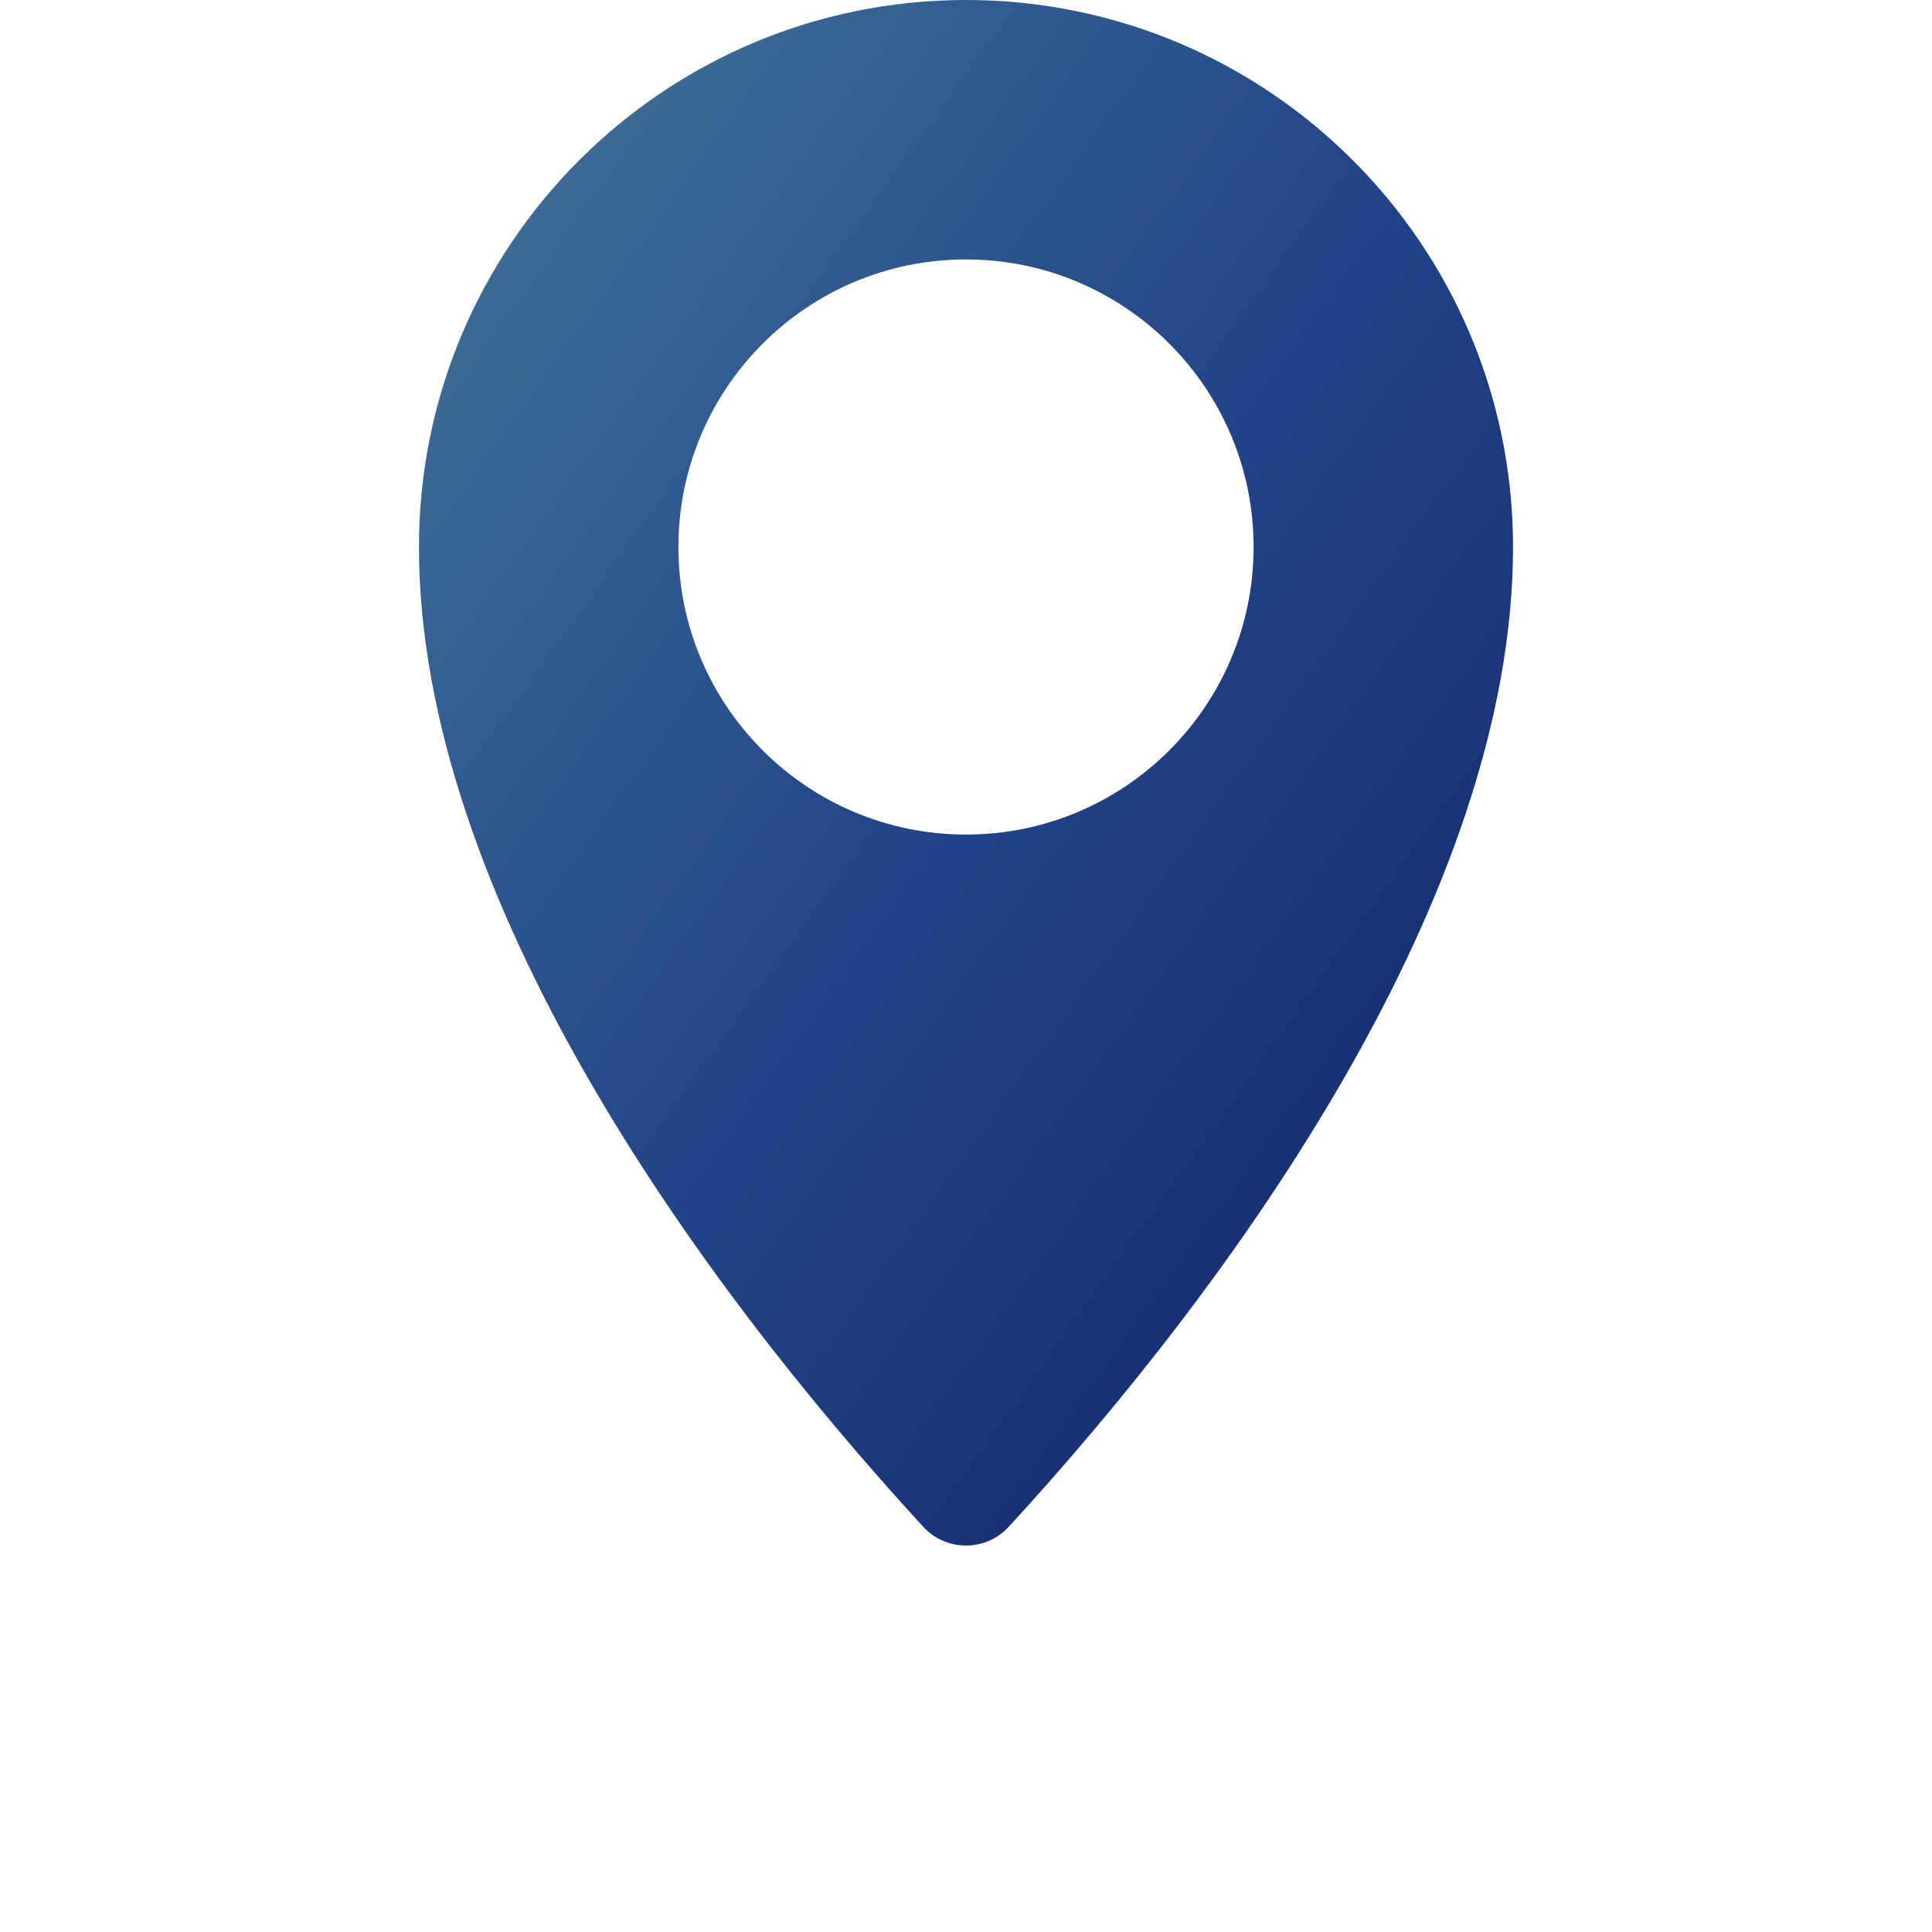
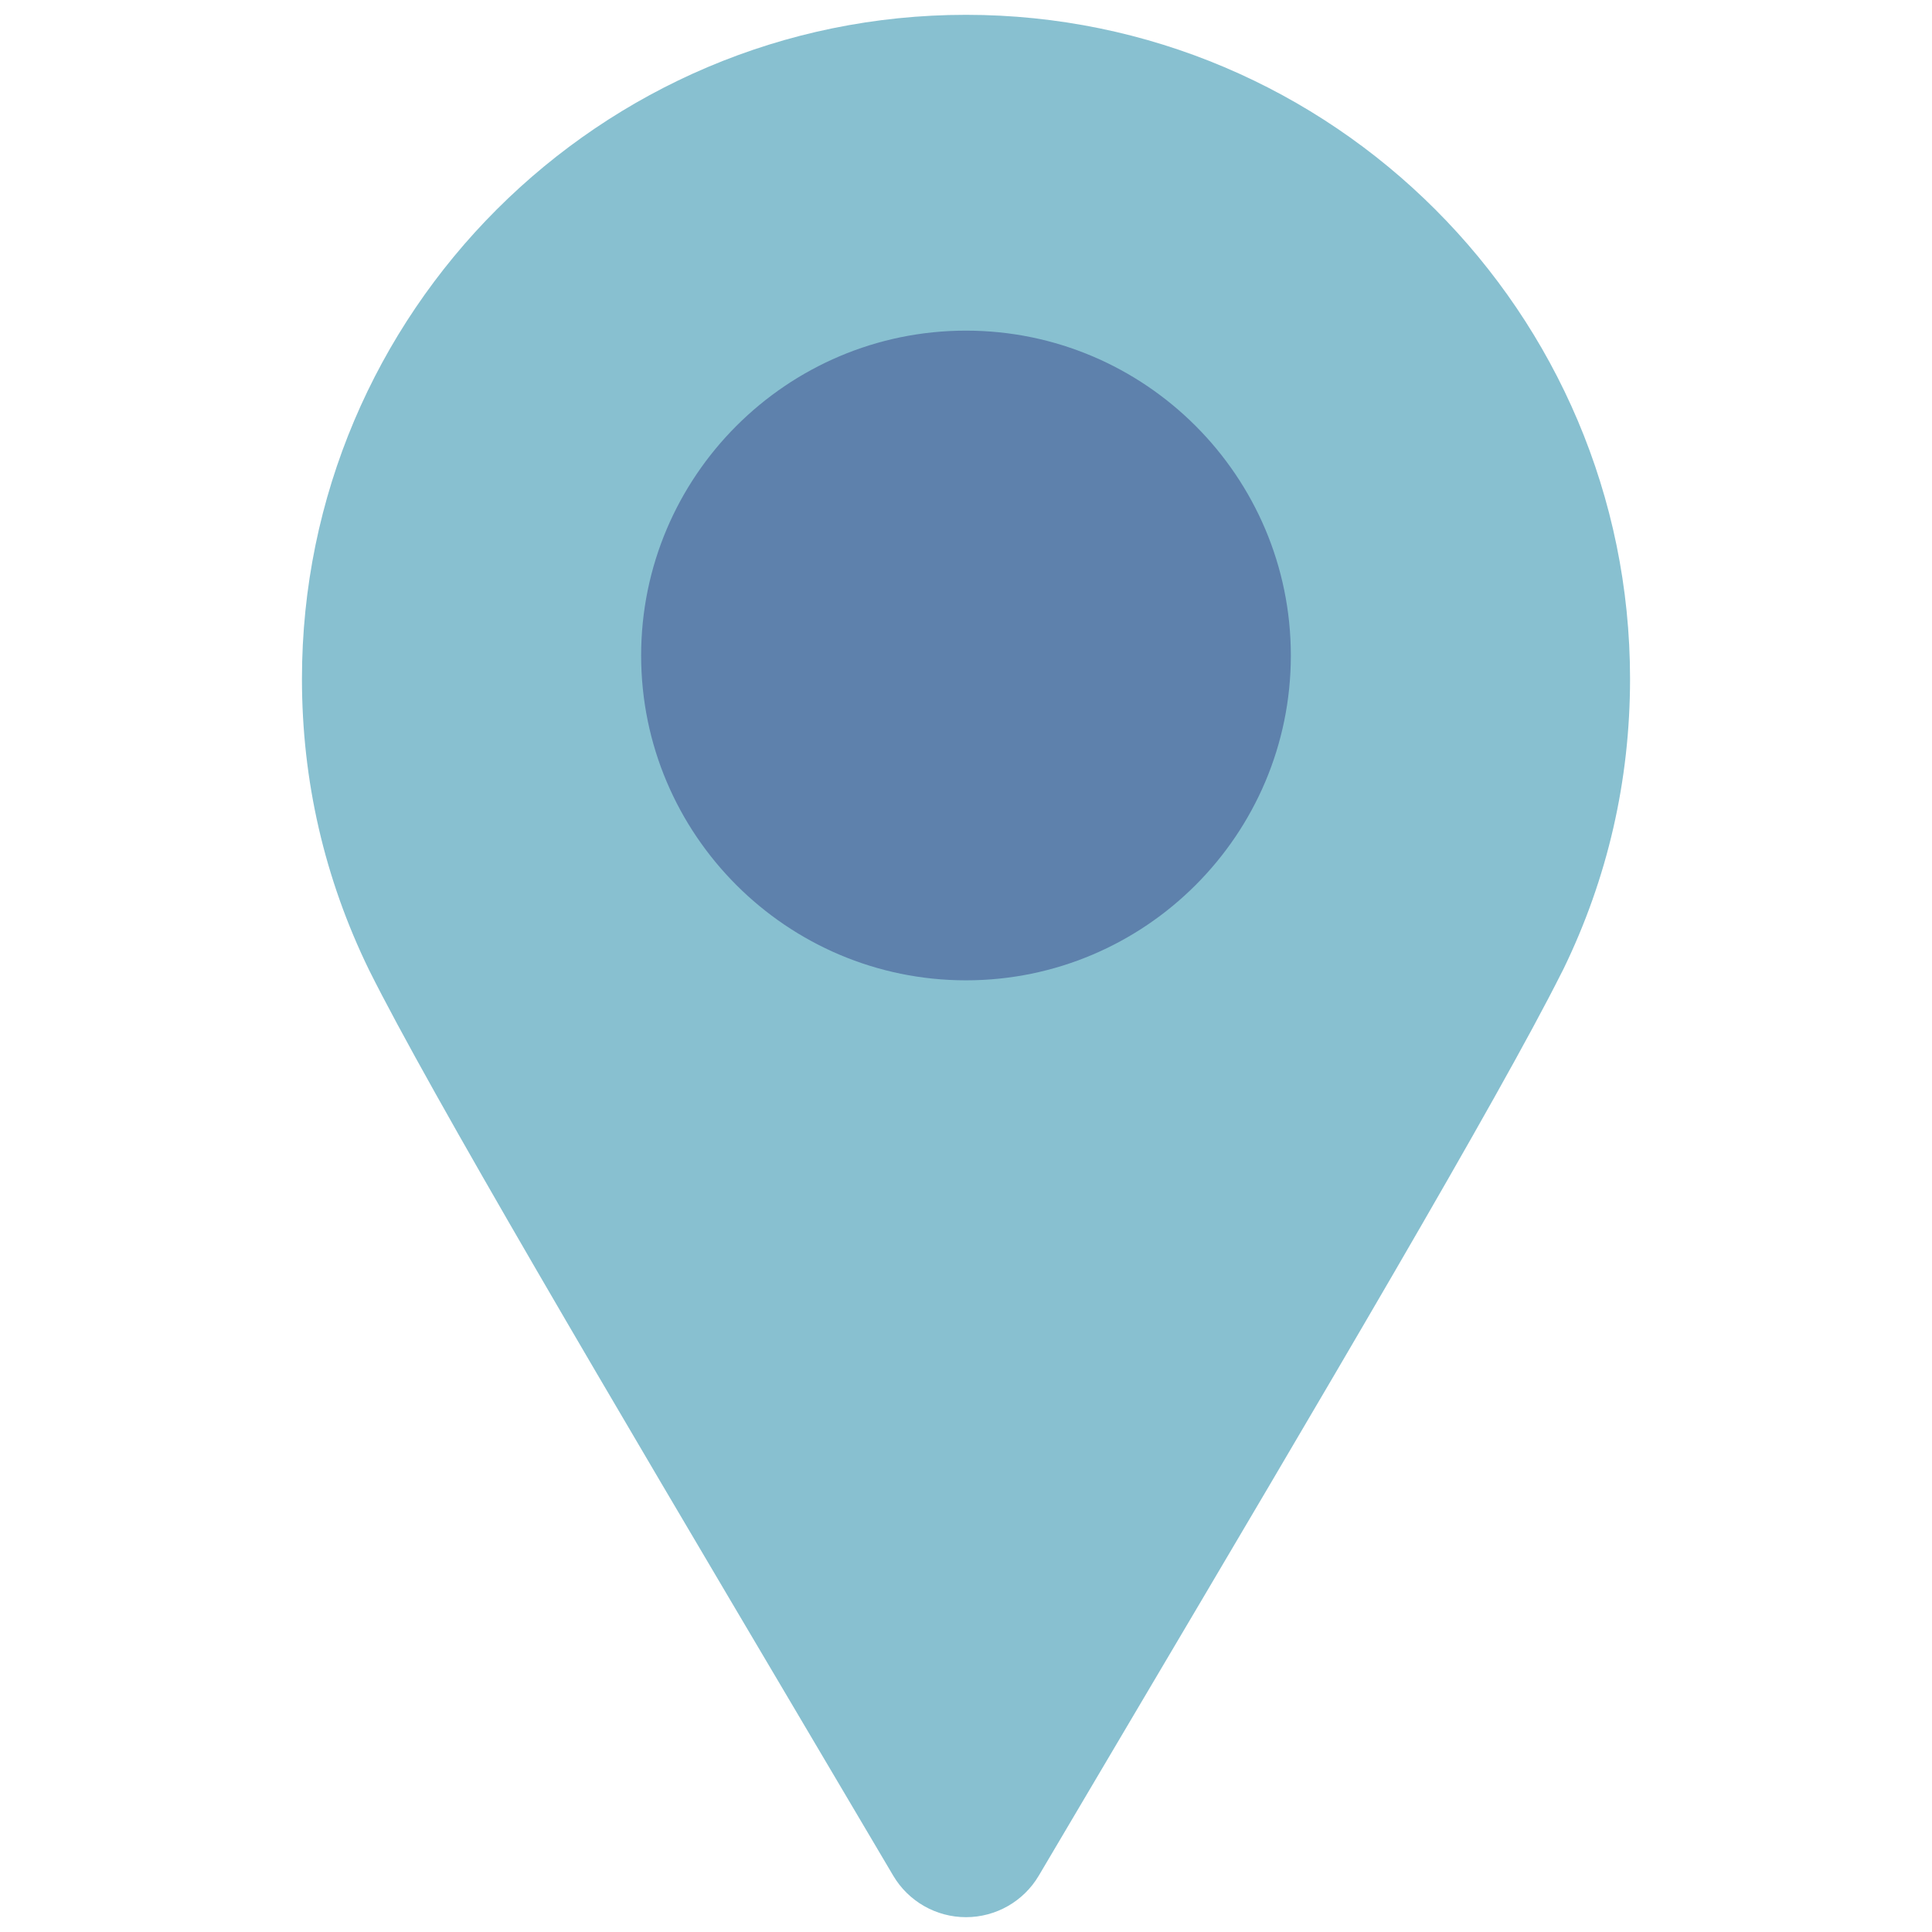
- <svg xmlns="http://www.w3.org/2000/svg" xml:space="preserve" version="1.1" height="64" width="64" style="shape-rendering:geometricPrecision;text-rendering:geometricPrecision;image-rendering:optimizeQuality;" viewBox="0 0 222.14 392.275" x="0px" y="0px" fill-rule="evenodd" clip-rule="evenodd">
+ <svg xmlns="http://www.w3.org/2000/svg" version="1.1" width="256" height="256" viewBox="0 0 256 256" xml:space="preserve">
  <defs>
-     <linearGradient id="gradient" x2="1" y2="1">
-       <stop offset="0%" stop-color="#447799" />
-       <stop offset="50%" stop-color="#224488" />
-       <stop offset="100%" stop-color="#112266" />
-     </linearGradient>
-   </defs>
-   <g>
-     <path fill="url(#gradient) #447799" d="M111.07 0c-61.34,0 -111.07,49.73 -111.07,111.07 0,70.61 56.28,148.74 102.39,198.93 4.68,5.08 12.68,5.08 17.36,0 46.11,-50.19 102.39,-128.32 102.39,-198.93 0,-61.34 -49.73,-111.07 -111.07,-111.07zm0 52.68c32.24,0 58.39,26.14 58.39,58.39 0,32.24 -26.15,58.38 -58.39,58.38 -32.24,0 -58.39,-26.14 -58.39,-58.38 0,-32.25 26.15,-58.39 58.39,-58.39z" />
+ </defs>
+   <g transform="translate(128 128) scale(0.72 0.72)" style="">
+     <g style="stroke: none; stroke-width: 0; stroke-dasharray: none; stroke-linecap: butt; stroke-linejoin: miter; stroke-miterlimit: 10; fill: none; fill-rule: nonzero; opacity: 1;" transform="translate(-175.05 -175.05) scale(3.89 3.89)">
+       <path d="M 45 90 c -1.415 0 -2.725 -0.748 -3.444 -1.966 l -4.385 -7.417 C 28.167 65.396 19.664 51.02 16.759 45.189 c -2.112 -4.331 -3.175 -8.955 -3.175 -13.773 C 13.584 14.093 27.677 0 45 0 c 17.323 0 31.416 14.093 31.416 31.416 c 0 4.815 -1.063 9.438 -3.157 13.741 c -0.025 0.052 -0.053 0.104 -0.08 0.155 c -2.961 5.909 -11.41 20.193 -20.353 35.309 l -4.382 7.413 C 47.725 89.252 46.415 90 45 90 z" style="stroke: none; stroke-width: 1; stroke-dasharray: none; stroke-linecap: butt; stroke-linejoin: miter; stroke-miterlimit: 10; fill: #88c0d0; fill-rule: nonzero; opacity: 1;" transform=" matrix(1 0 0 1 0 0) " stroke-linecap="round" />
+       <path d="M 45 45.678 c -8.474 0 -15.369 -6.894 -15.369 -15.368 S 36.526 14.941 45 14.941 c 8.474 0 15.368 6.895 15.368 15.369 S 53.474 45.678 45 45.678 z" style="stroke: none; stroke-width: 1; stroke-dasharray: none; stroke-linecap: butt; stroke-linejoin: miter; stroke-miterlimit: 10; fill: #5e81ac; fill-rule: nonzero; opacity: 1;" transform=" matrix(1 0 0 1 0 0) " stroke-linecap="round" />
+     </g>
  </g>
</svg>
